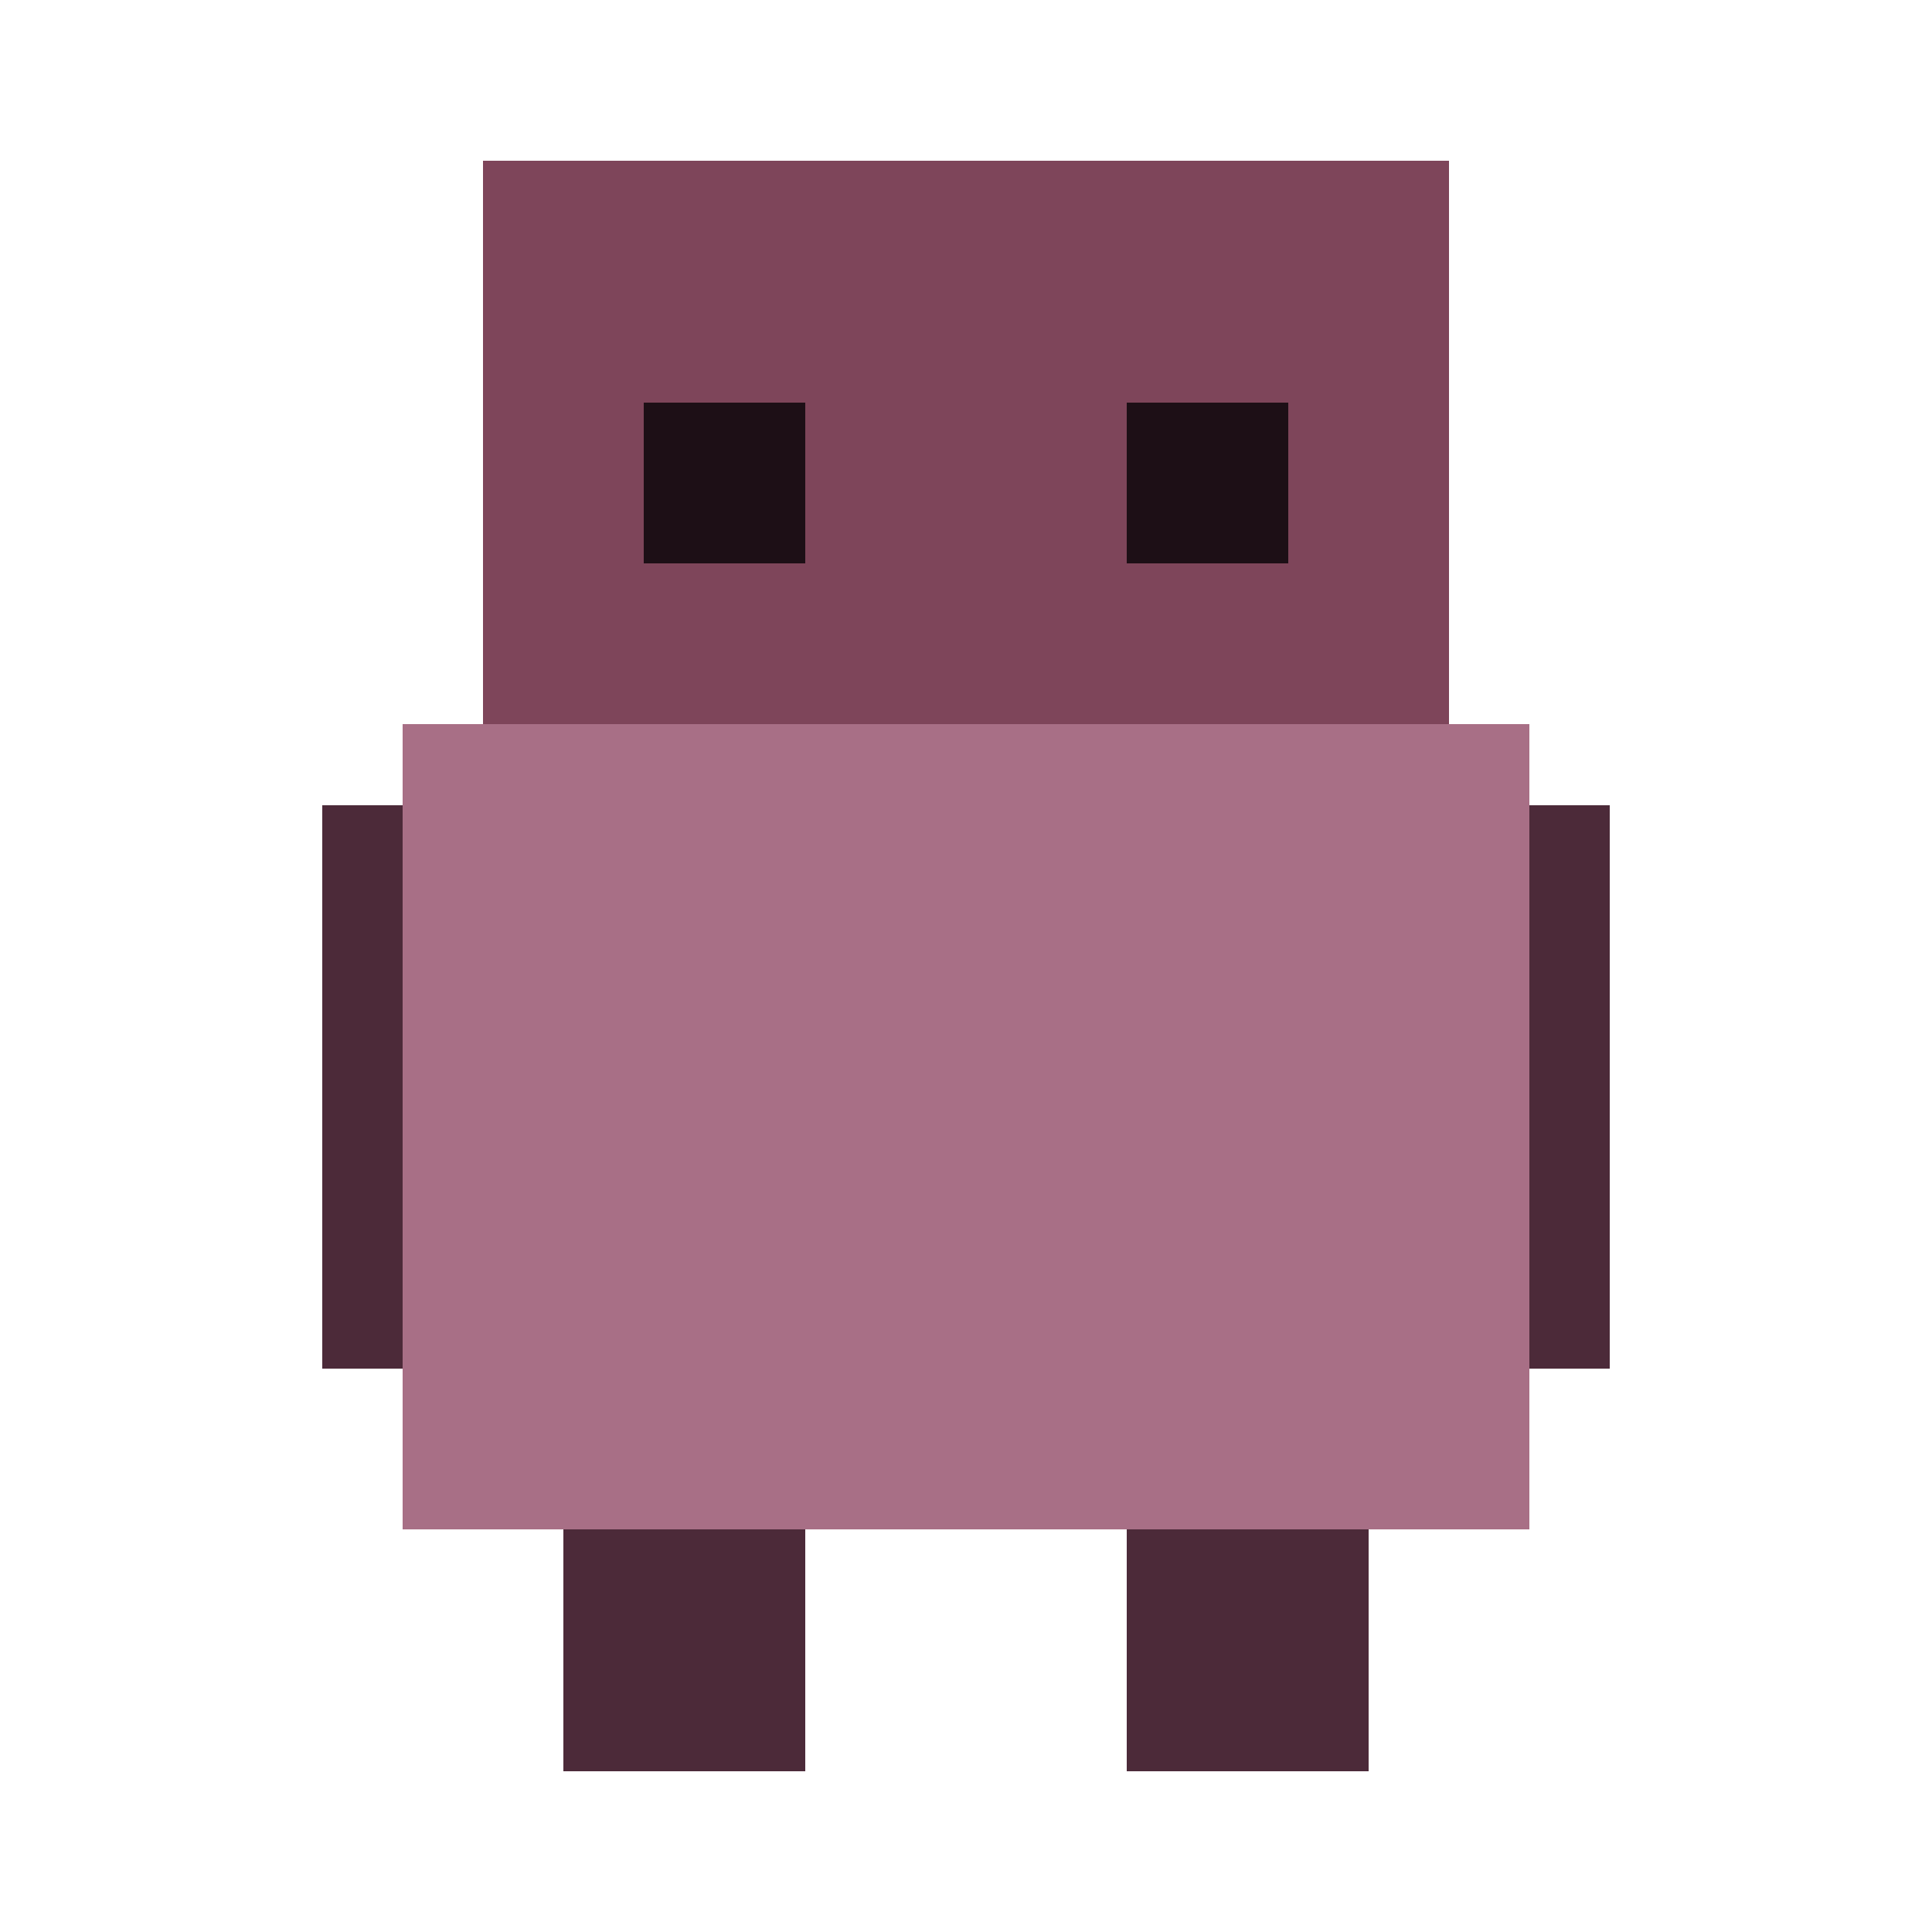
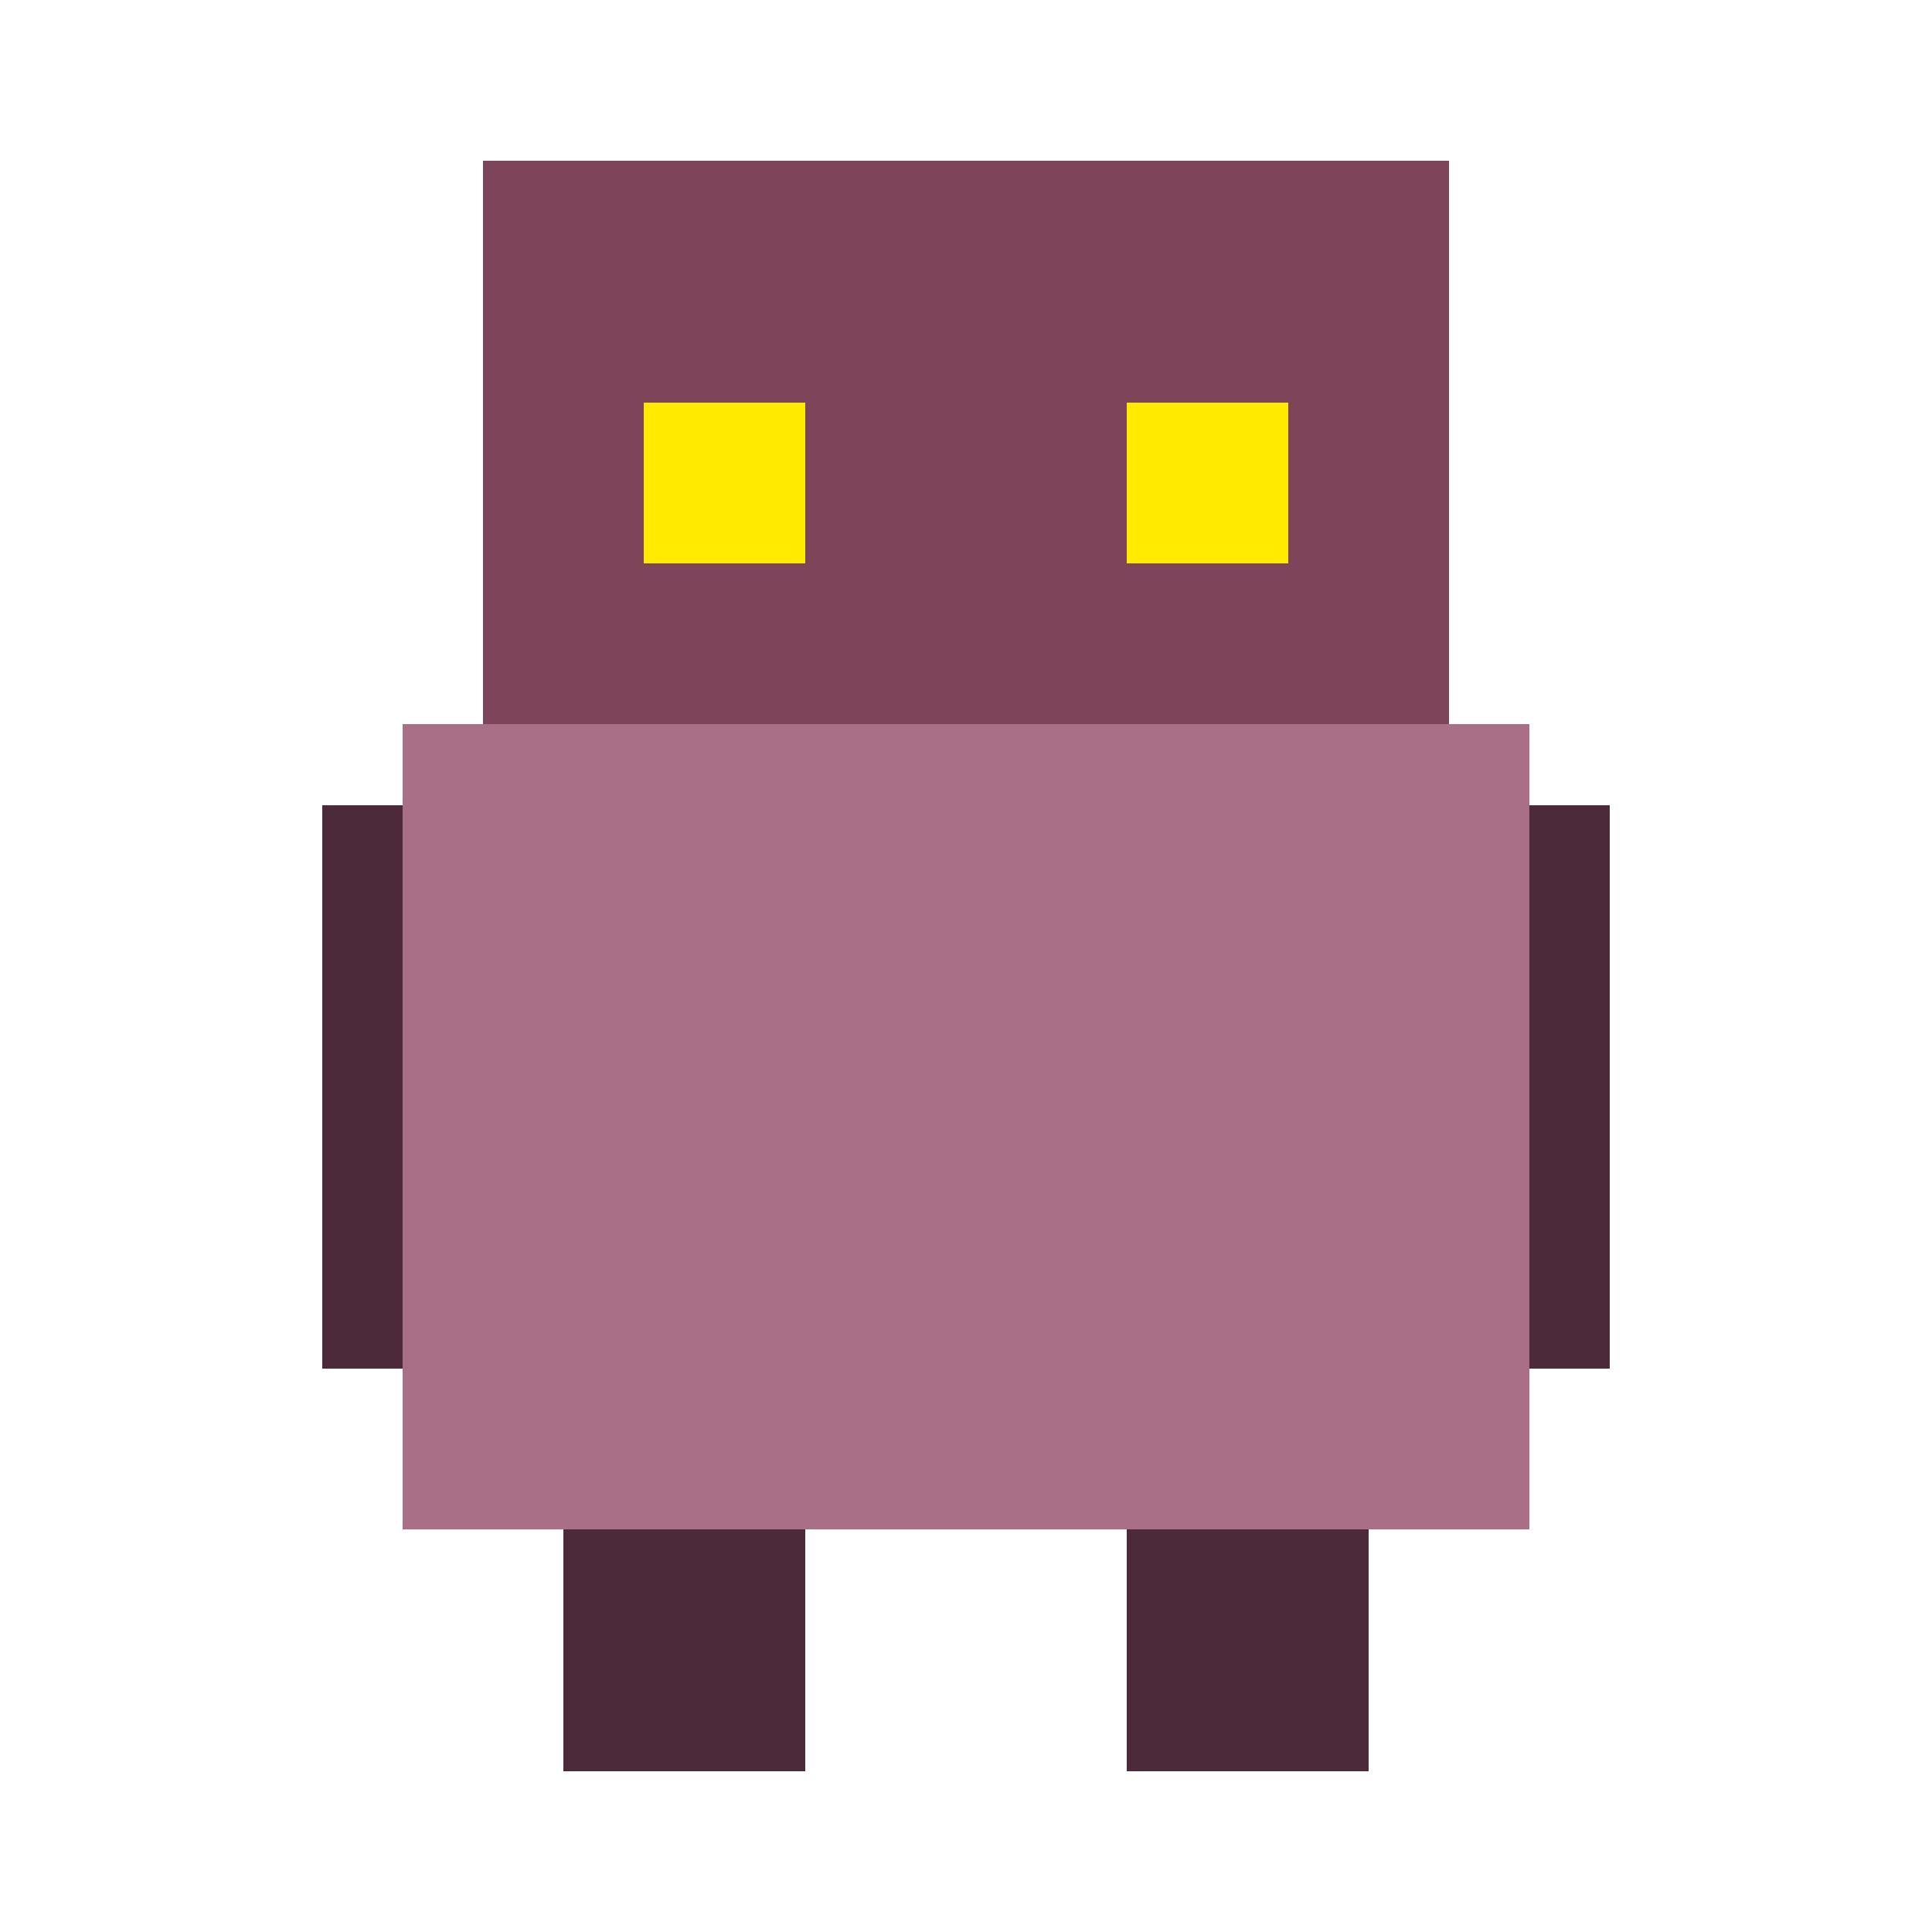
<svg xmlns="http://www.w3.org/2000/svg" width="24" height="24" viewBox="0 0 24 24" shape-rendering="crispEdges">
  <rect width="24" height="24" fill="#0000" />
  <rect x="6" y="2" width="12" height="7" fill="#7e455a" />
-   <rect x="8" y="5" width="2" height="2" fill="#1d0f16" />
-   <rect x="14" y="5" width="2" height="2" fill="#1d0f16" />
+   <rect x="8" y="5" width="2" height="2" fill="#ffea00" />
+   <rect x="14" y="5" width="2" height="2" fill="#ffea00" />
  <rect x="5" y="9" width="14" height="10" fill="#a86f86" />
  <rect x="4" y="10" width="1" height="7" fill="#4c2a39" />
  <rect x="19" y="10" width="1" height="7" fill="#4c2a39" />
  <rect x="7" y="19" width="3" height="3" fill="#4c2a39" />
  <rect x="14" y="19" width="3" height="3" fill="#4c2a39" />
</svg>
